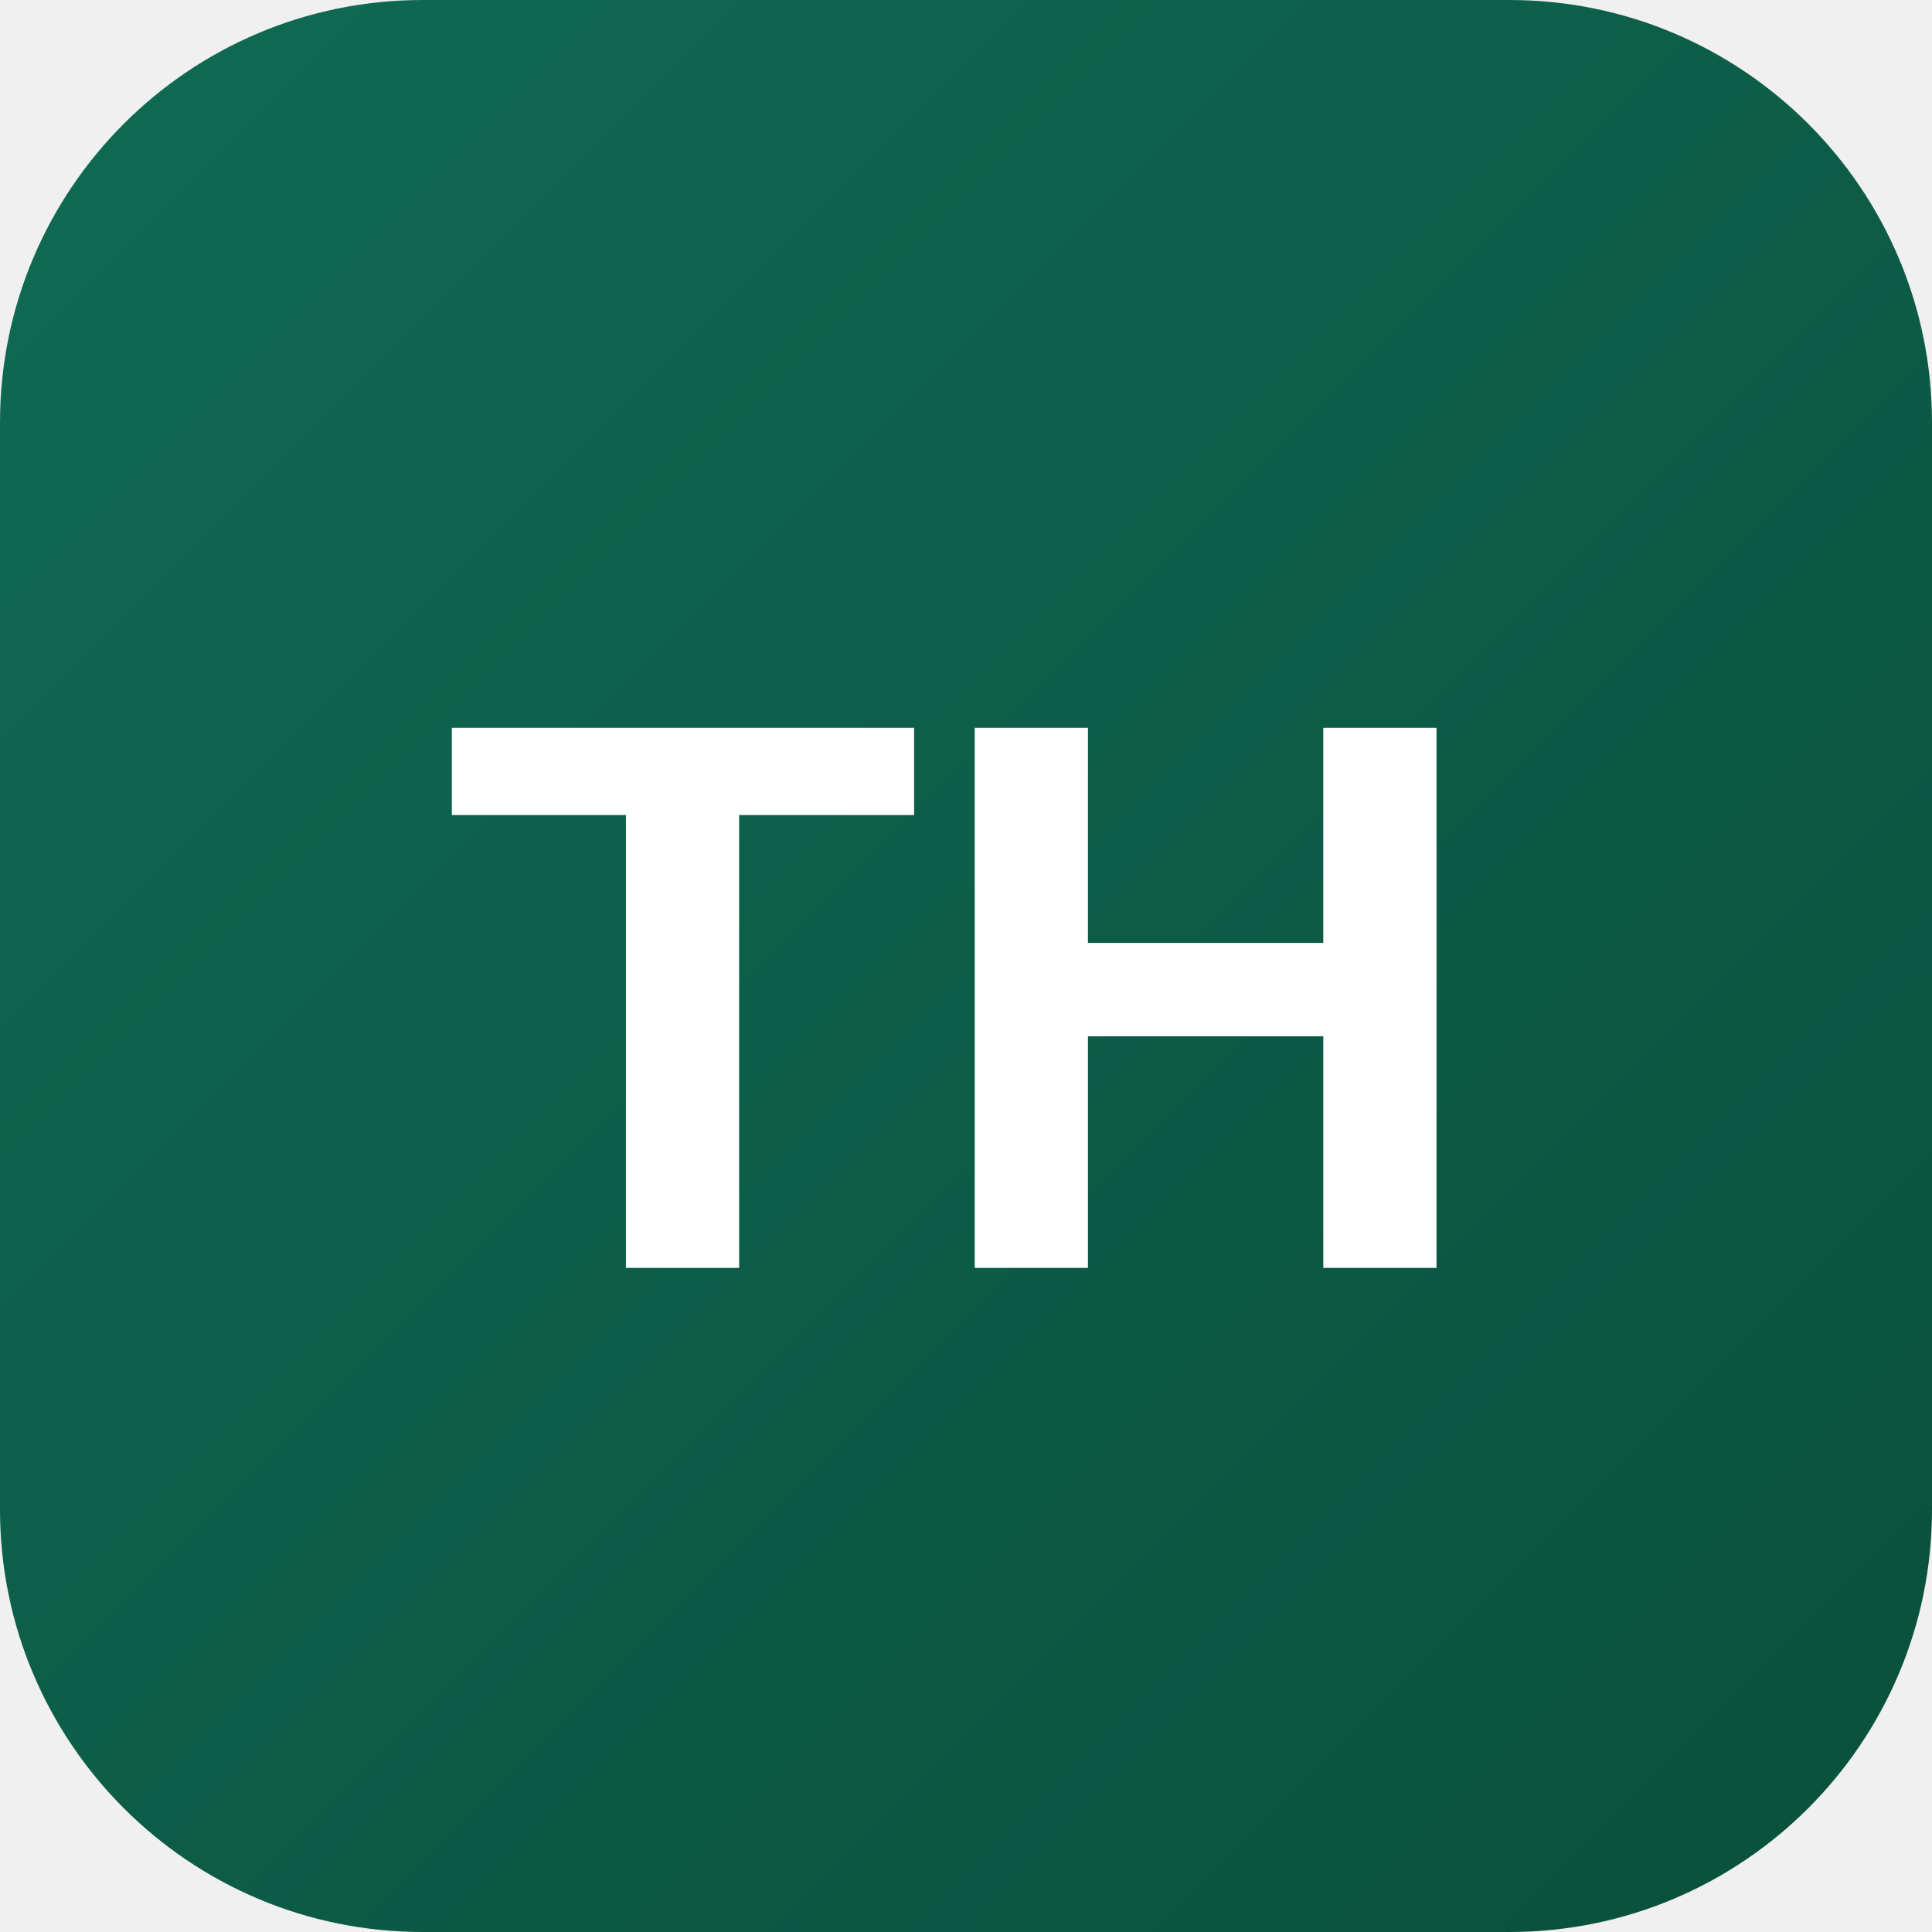
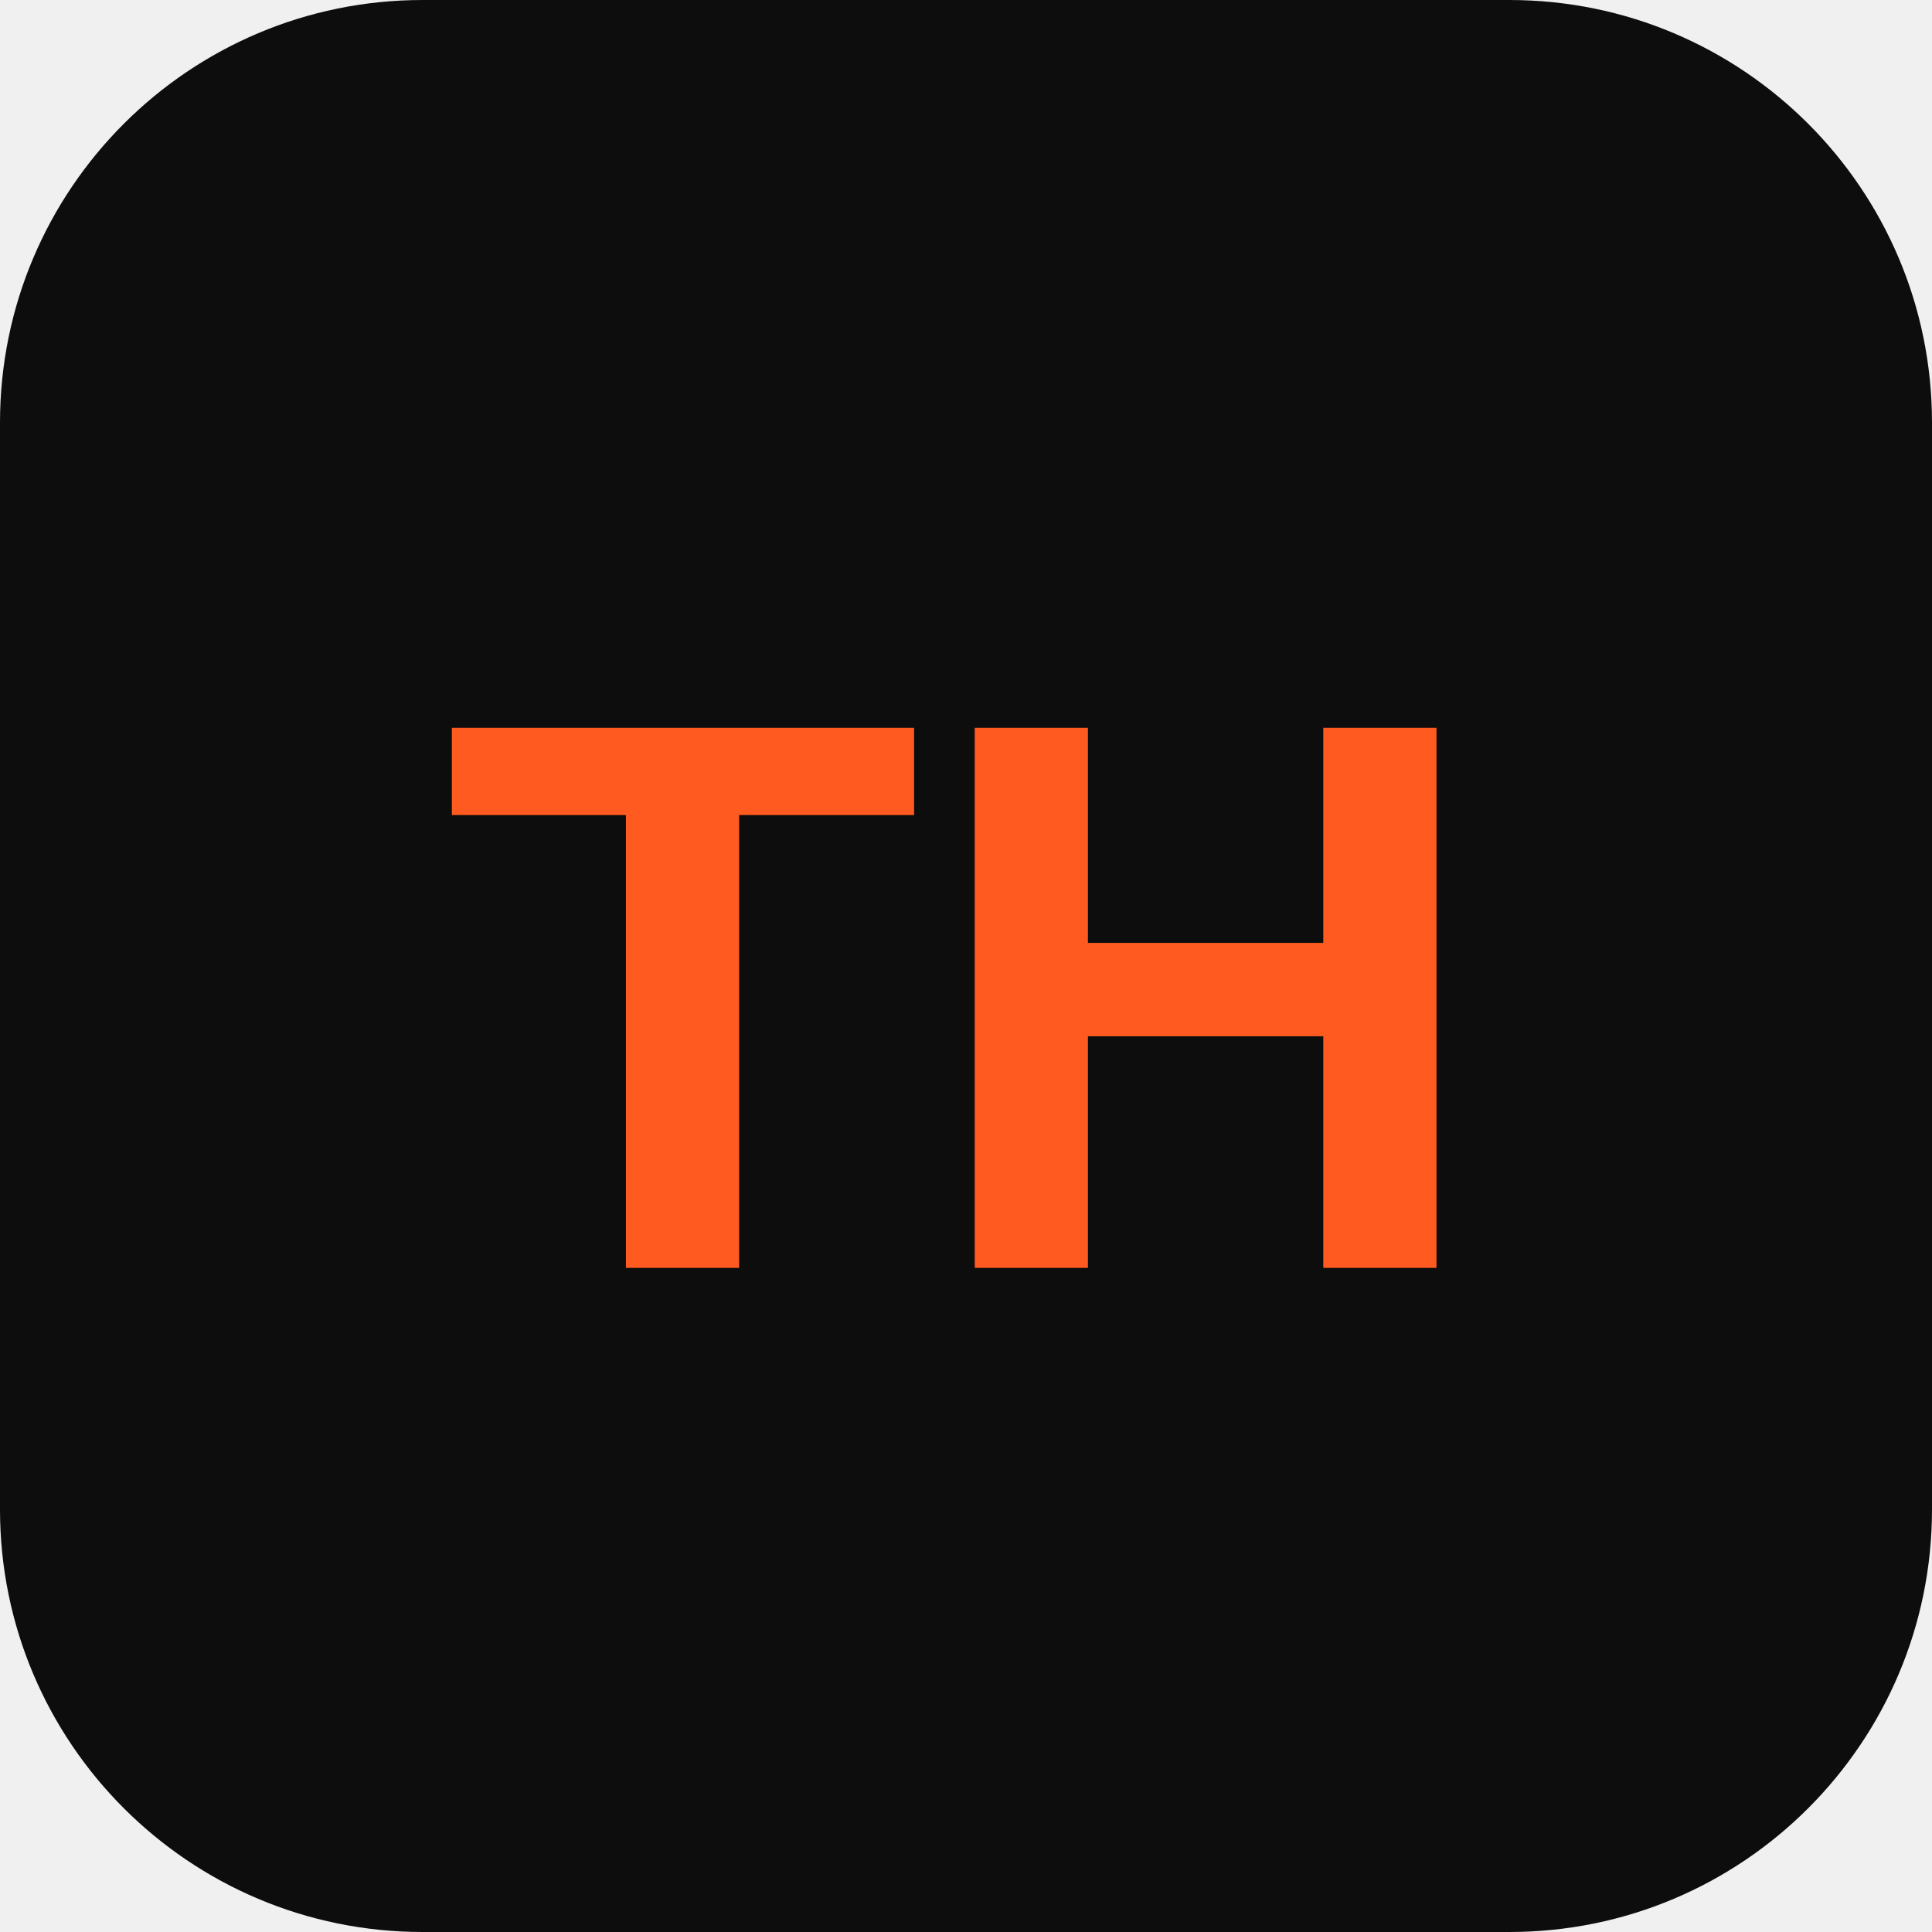
<svg xmlns="http://www.w3.org/2000/svg" width="64" height="64" viewBox="0 0 64 64">
-   <defs>
-     <linearGradient id="g" x1="0" y1="0" x2="1" y2="1">
-       <stop offset="0" stop-color="#0f6b52" />
-       <stop offset="1" stop-color="#0a4f3c" />
-     </linearGradient>
-   </defs>
-   <rect width="64" height="64" rx="14" fill="url(#g)" />
-   <text x="32" y="42" font-family="Arial, sans-serif" font-size="26" font-weight="700" fill="#ffffff" text-anchor="middle">TH</text>
+   <rect width="64" height="64" rx="14" fill="#0d0d0d" />
+   <text x="32" y="42" font-family="Arial, sans-serif" font-size="26" font-weight="800" fill="#ff5a1f" text-anchor="middle">TH</text>
</svg>
